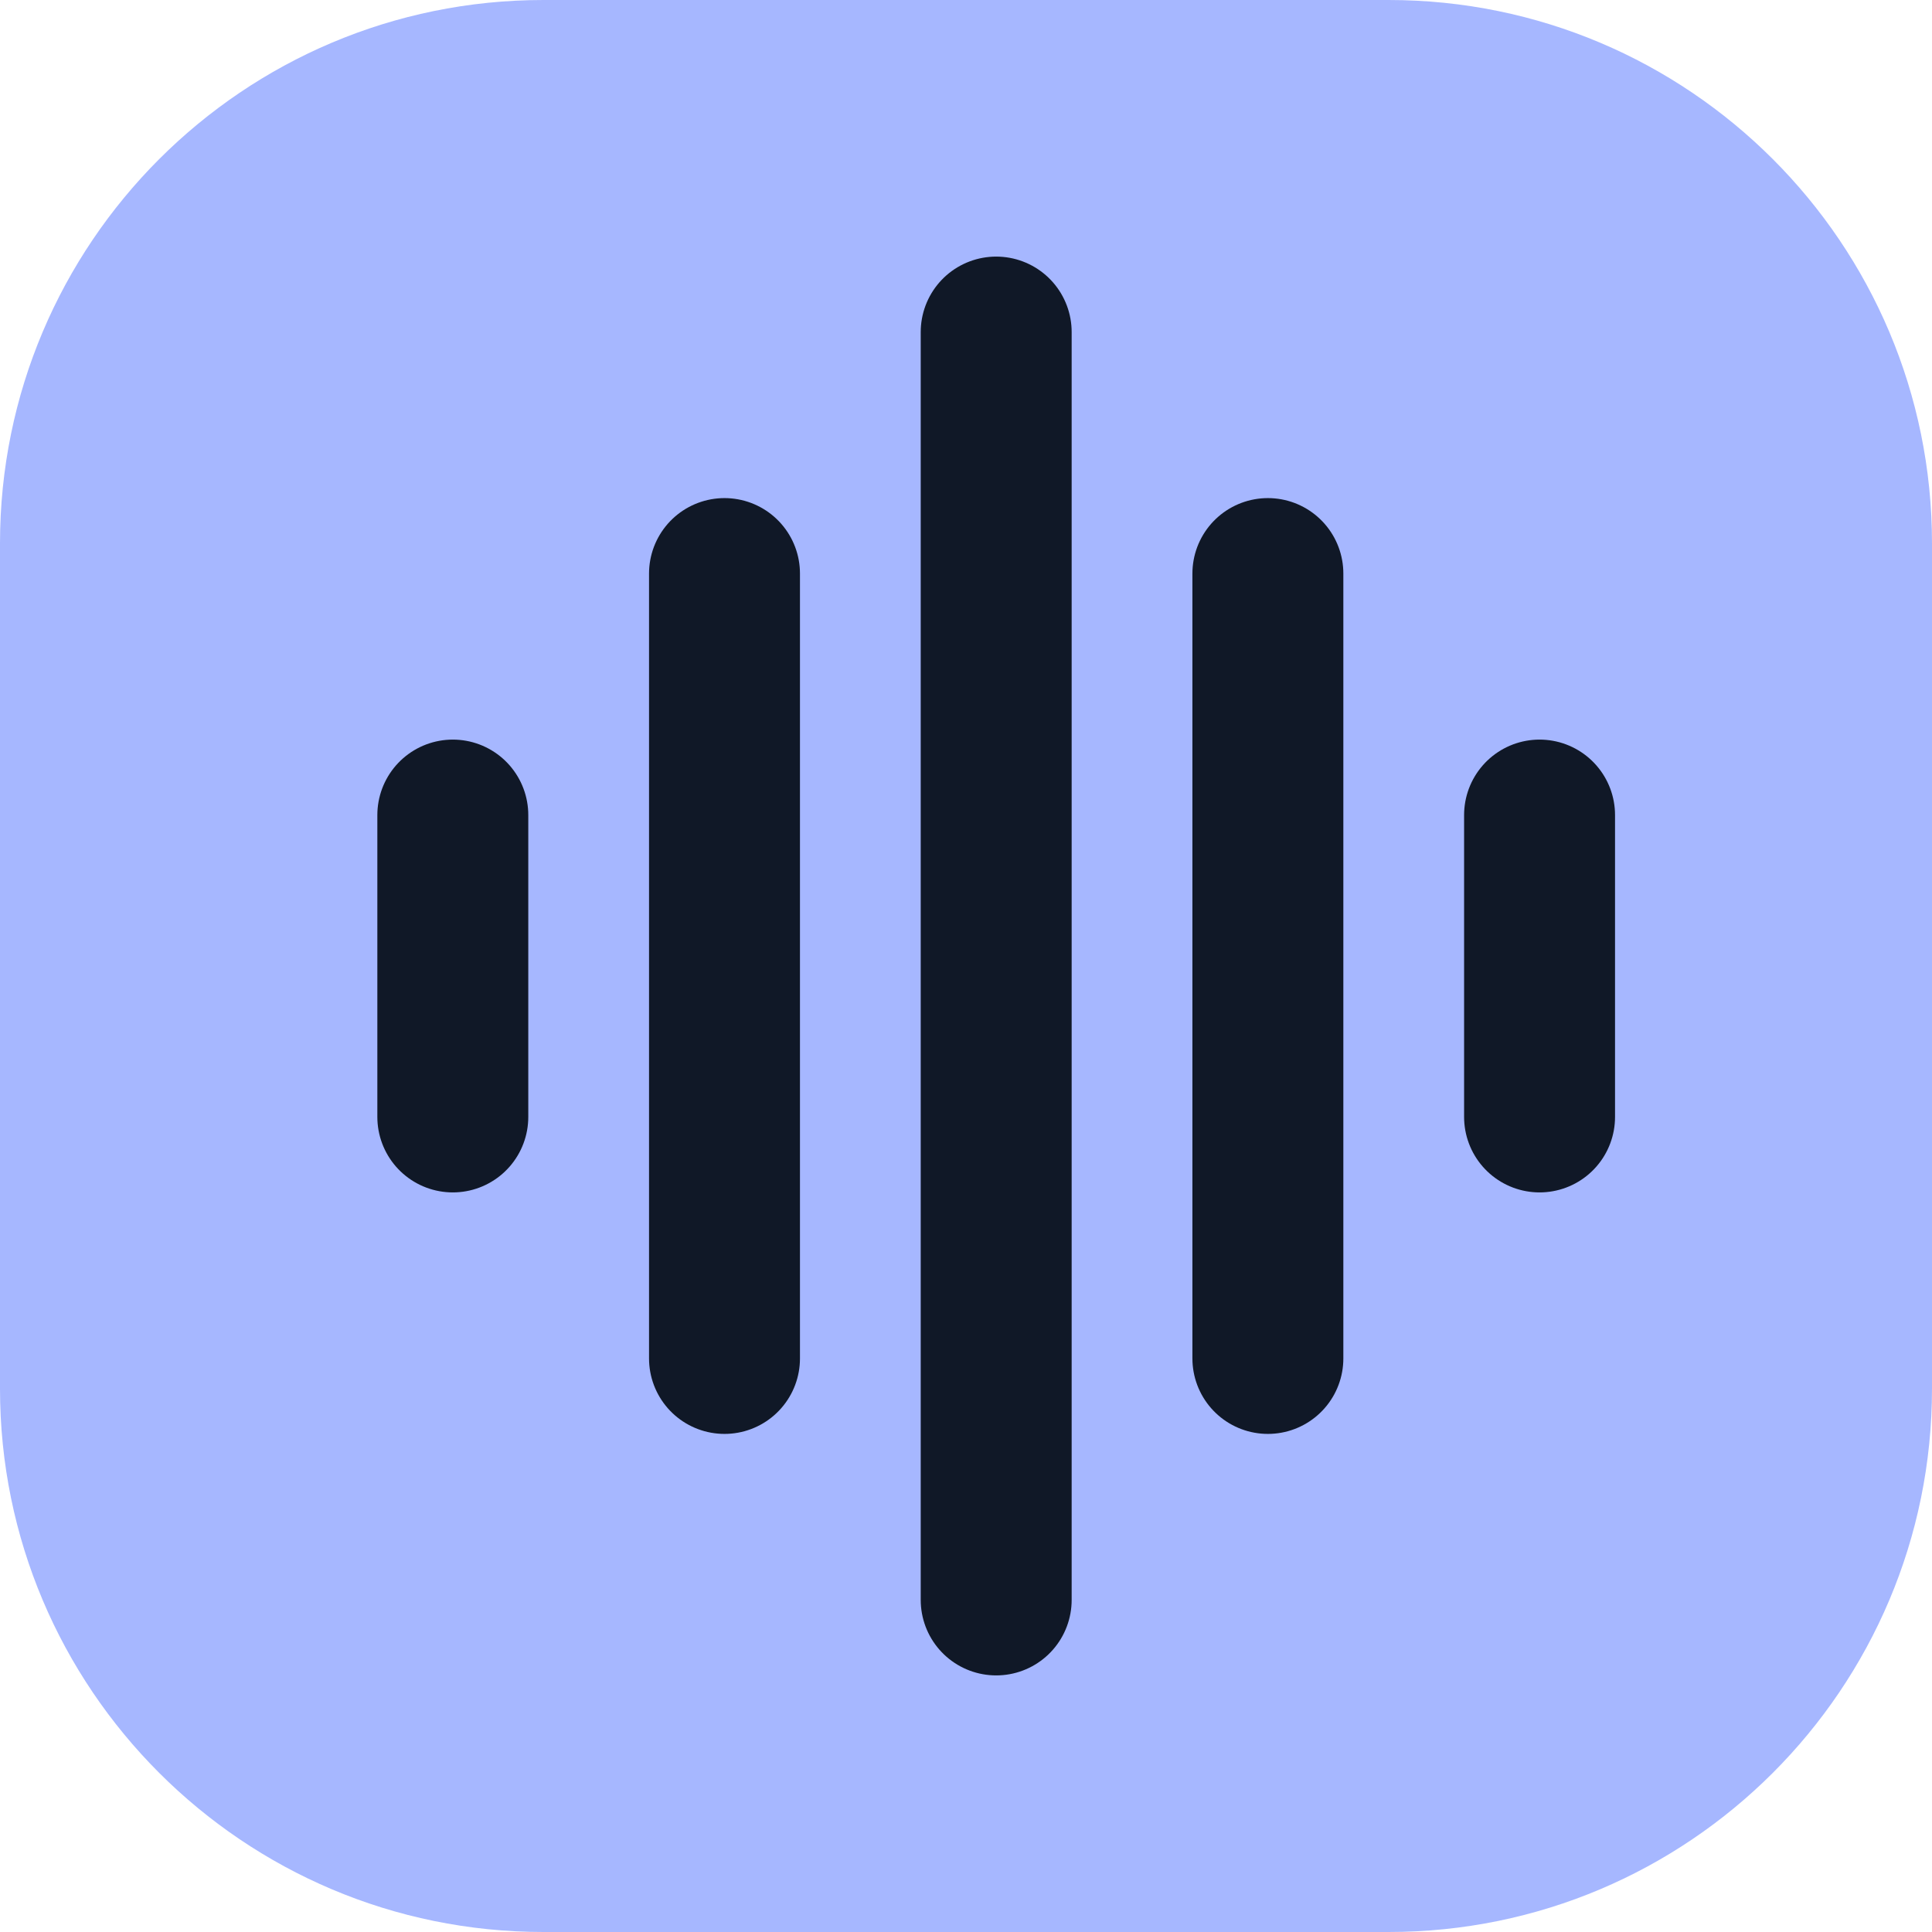
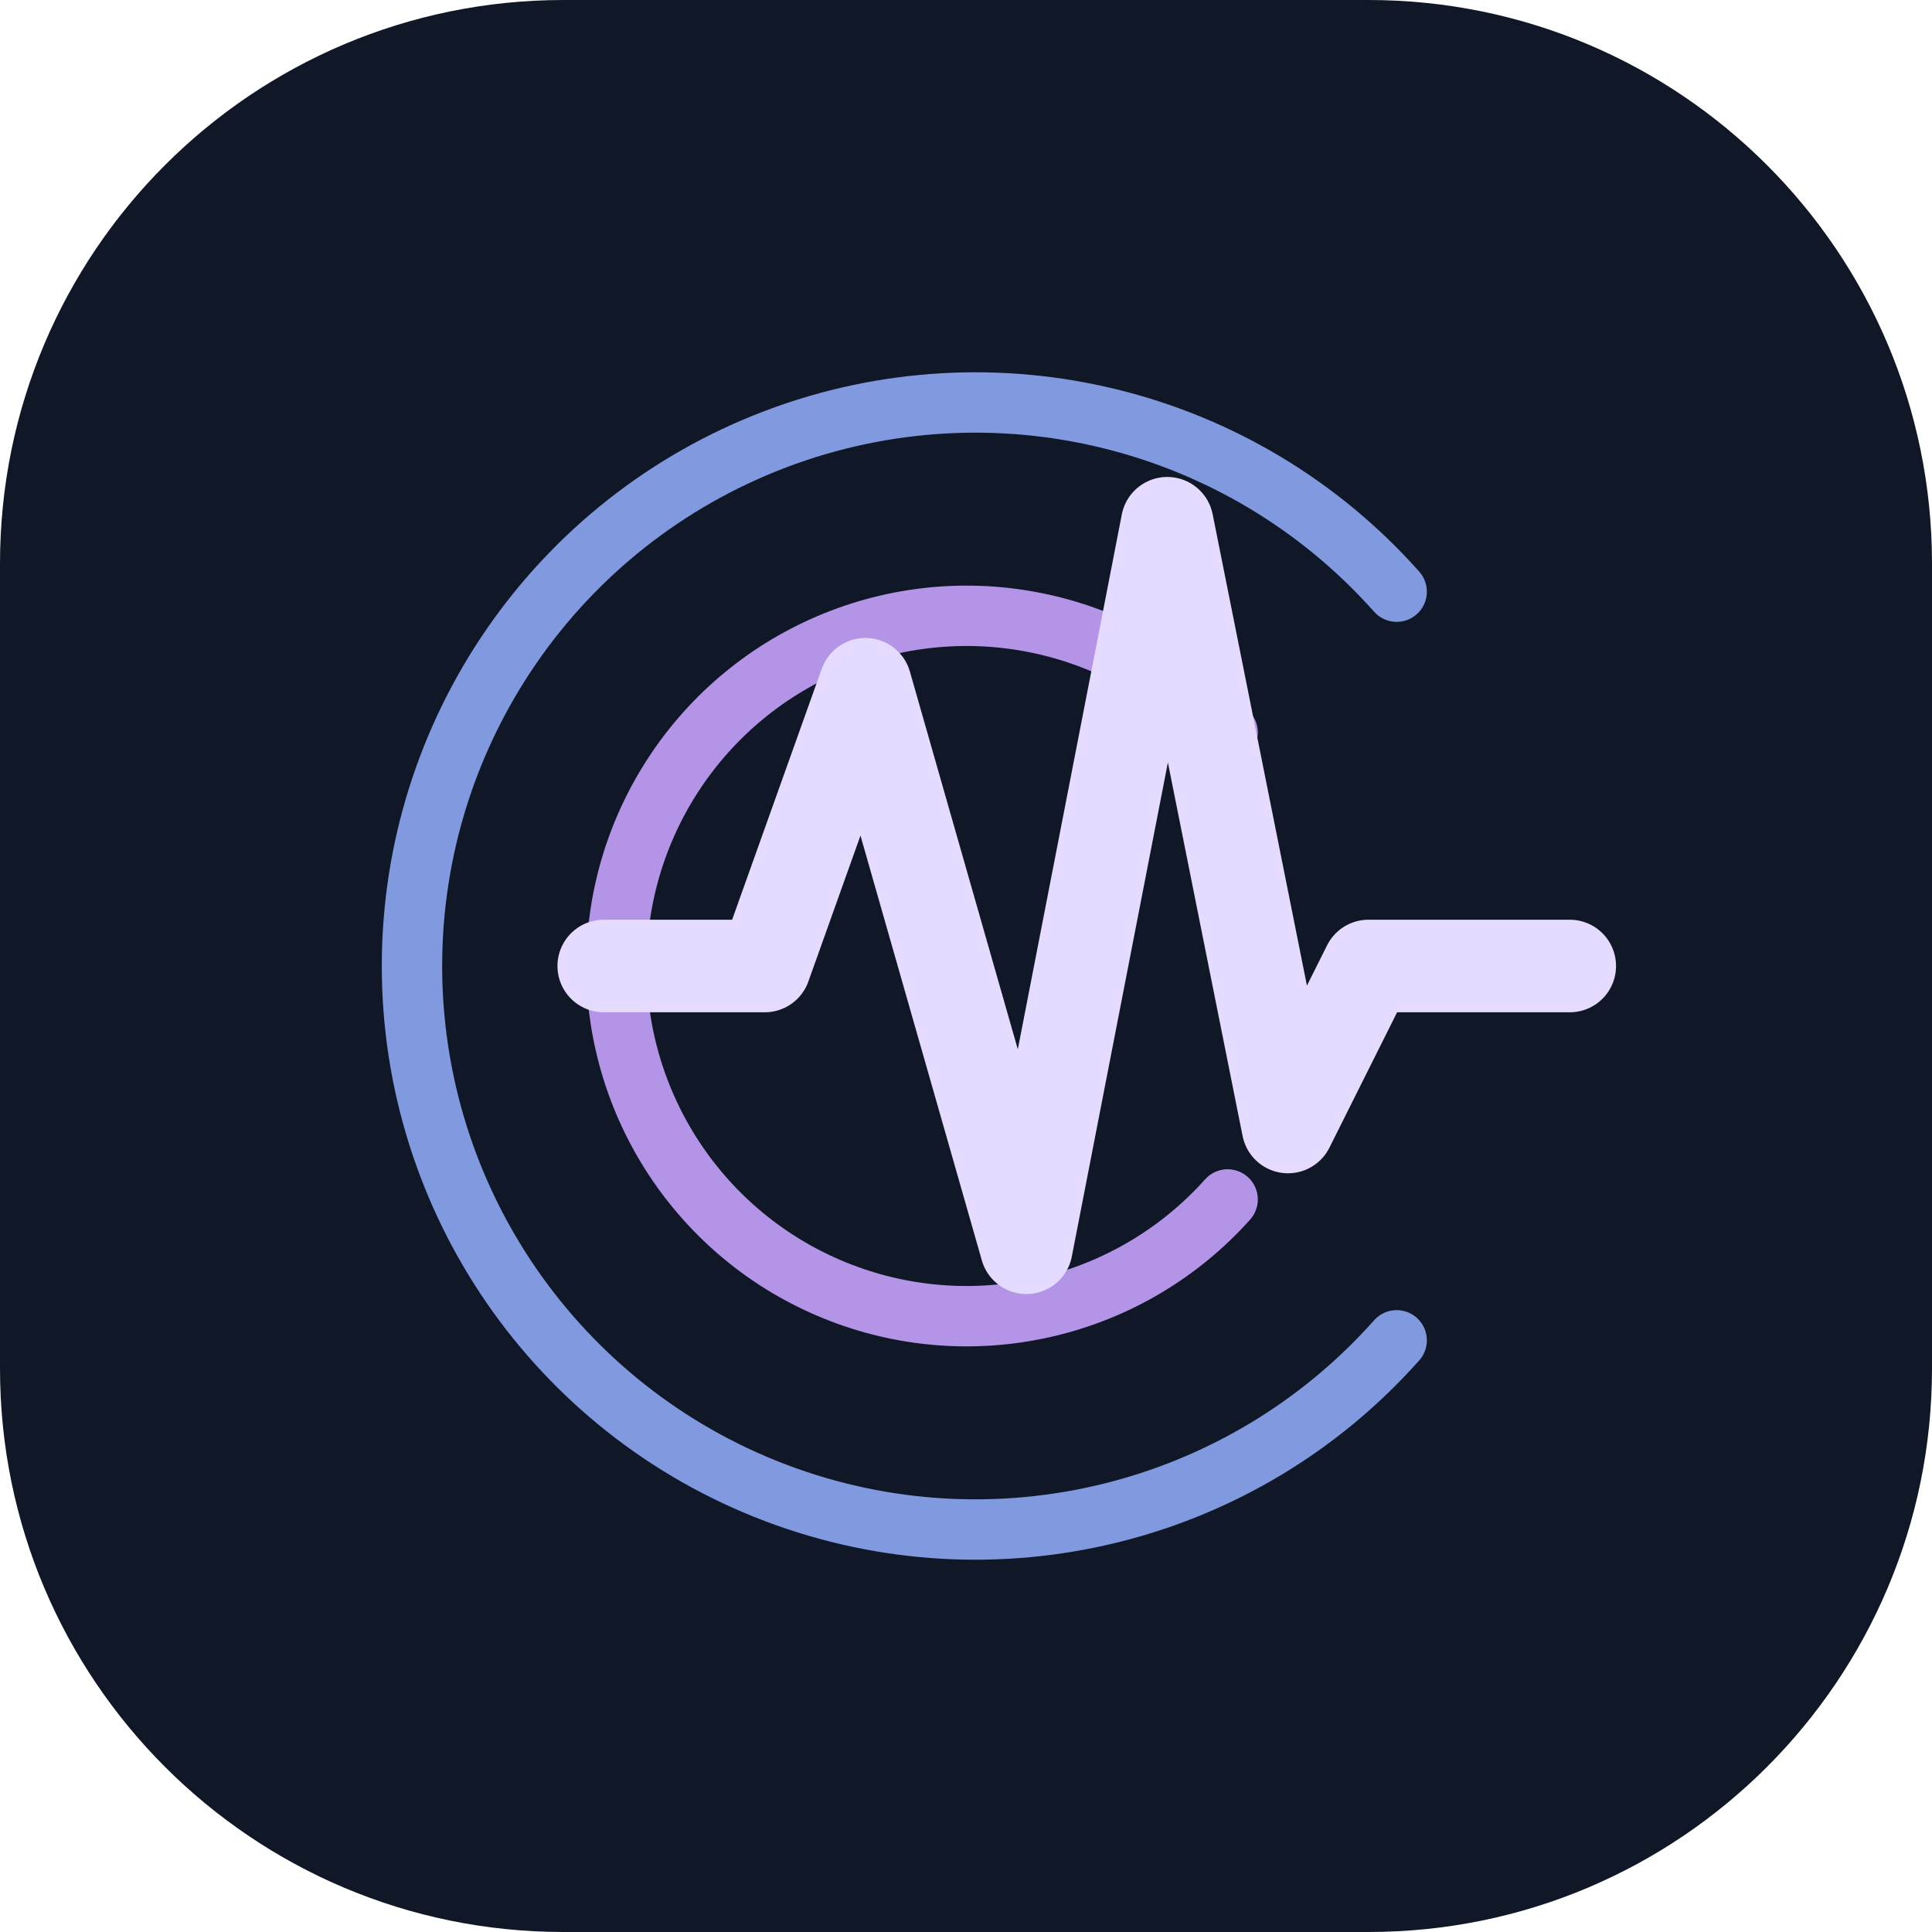
- <svg xmlns="http://www.w3.org/2000/svg" viewBox="0 0 64 64">
-   <rect width="64" height="64" rx="18" fill="#a6b7ff" />
-   <g stroke="#101827" stroke-width="5" stroke-linecap="round">
-     <path d="M15 27v10m9-18v26m9-34v42m9-34v26m9-18v10" />
-   </g>
+ <svg xmlns="http://www.w3.org/2000/svg" viewBox="0 0 48 48" fill="none">
+   <rect width="48" height="48" rx="14" fill="#101827" />
+   <path d="M34.7 14.7a14 14 0 1 0 0 18.6" stroke="#8099df" stroke-width="1.5" stroke-linecap="round" />
+   <path d="M30.5 18.2a8.7 8.7 0 1 0 0 11.6" stroke="#b394e6" stroke-width="1.5" stroke-linecap="round" />
+   <path d="M15 24h4l2.5-7 4 14L29 13l3 15 2-4h5" stroke="#e4dbff" stroke-width="2.3" stroke-linejoin="round" stroke-linecap="round" />
</svg>
